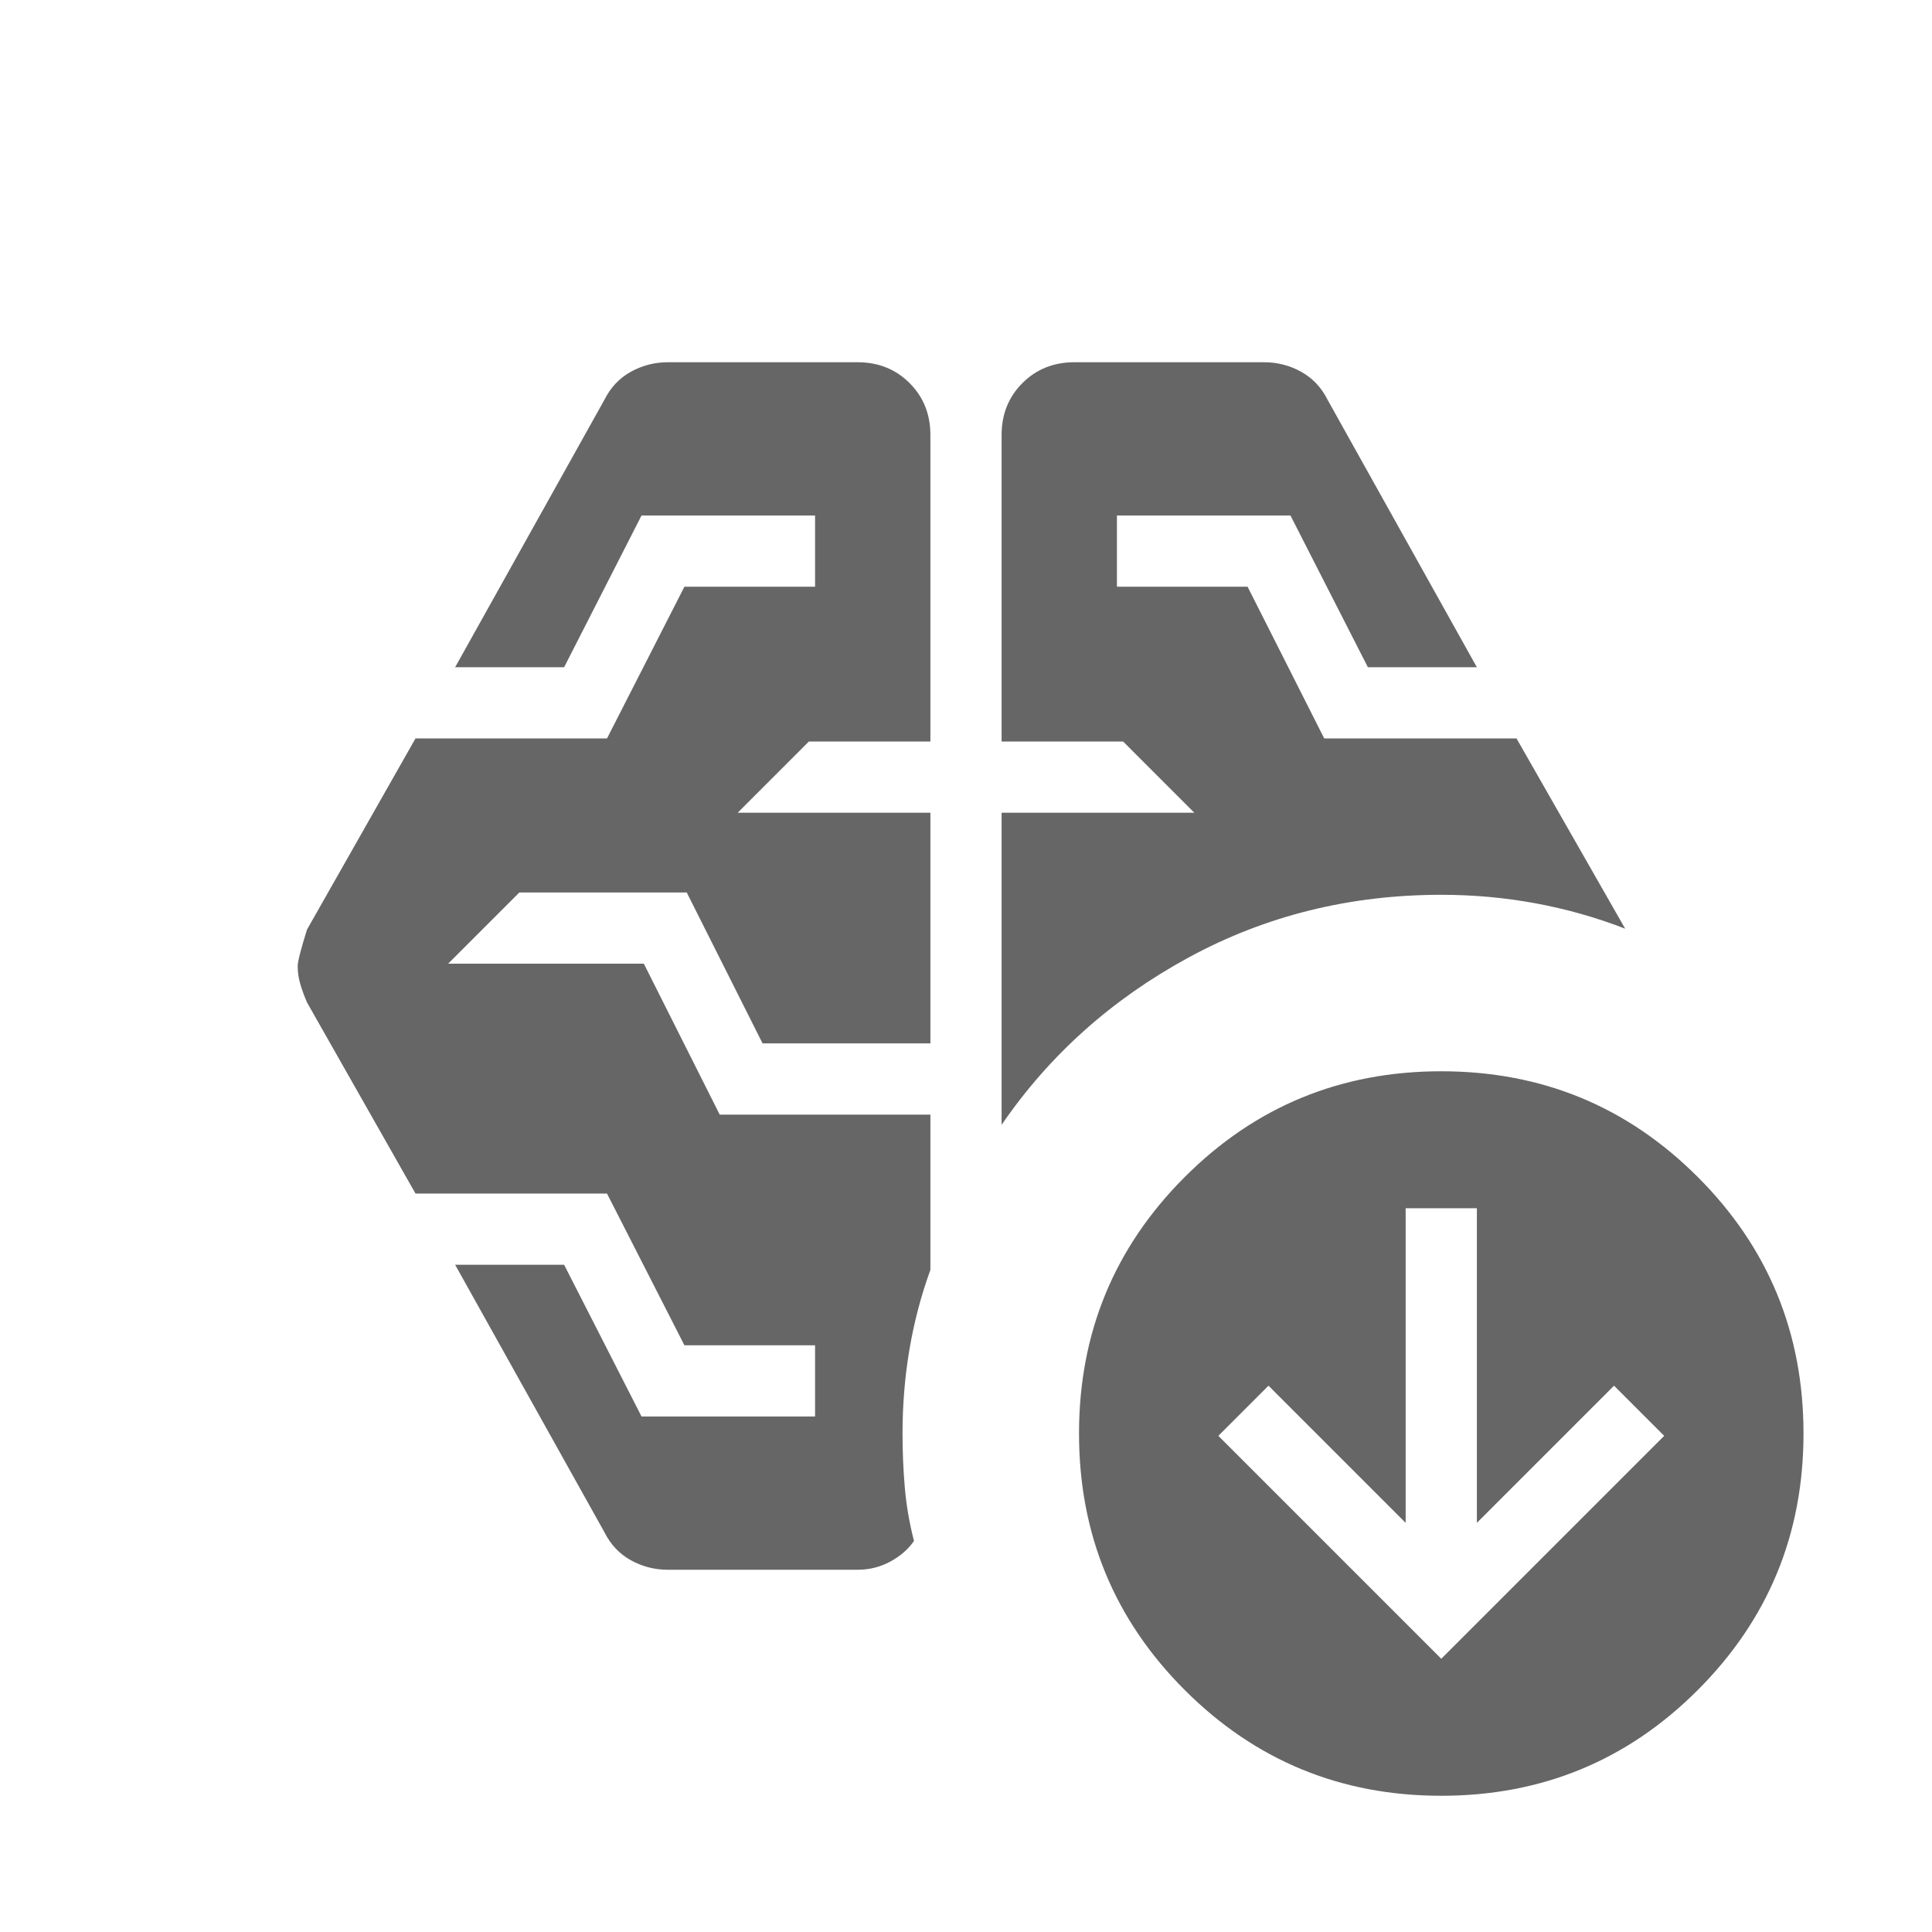
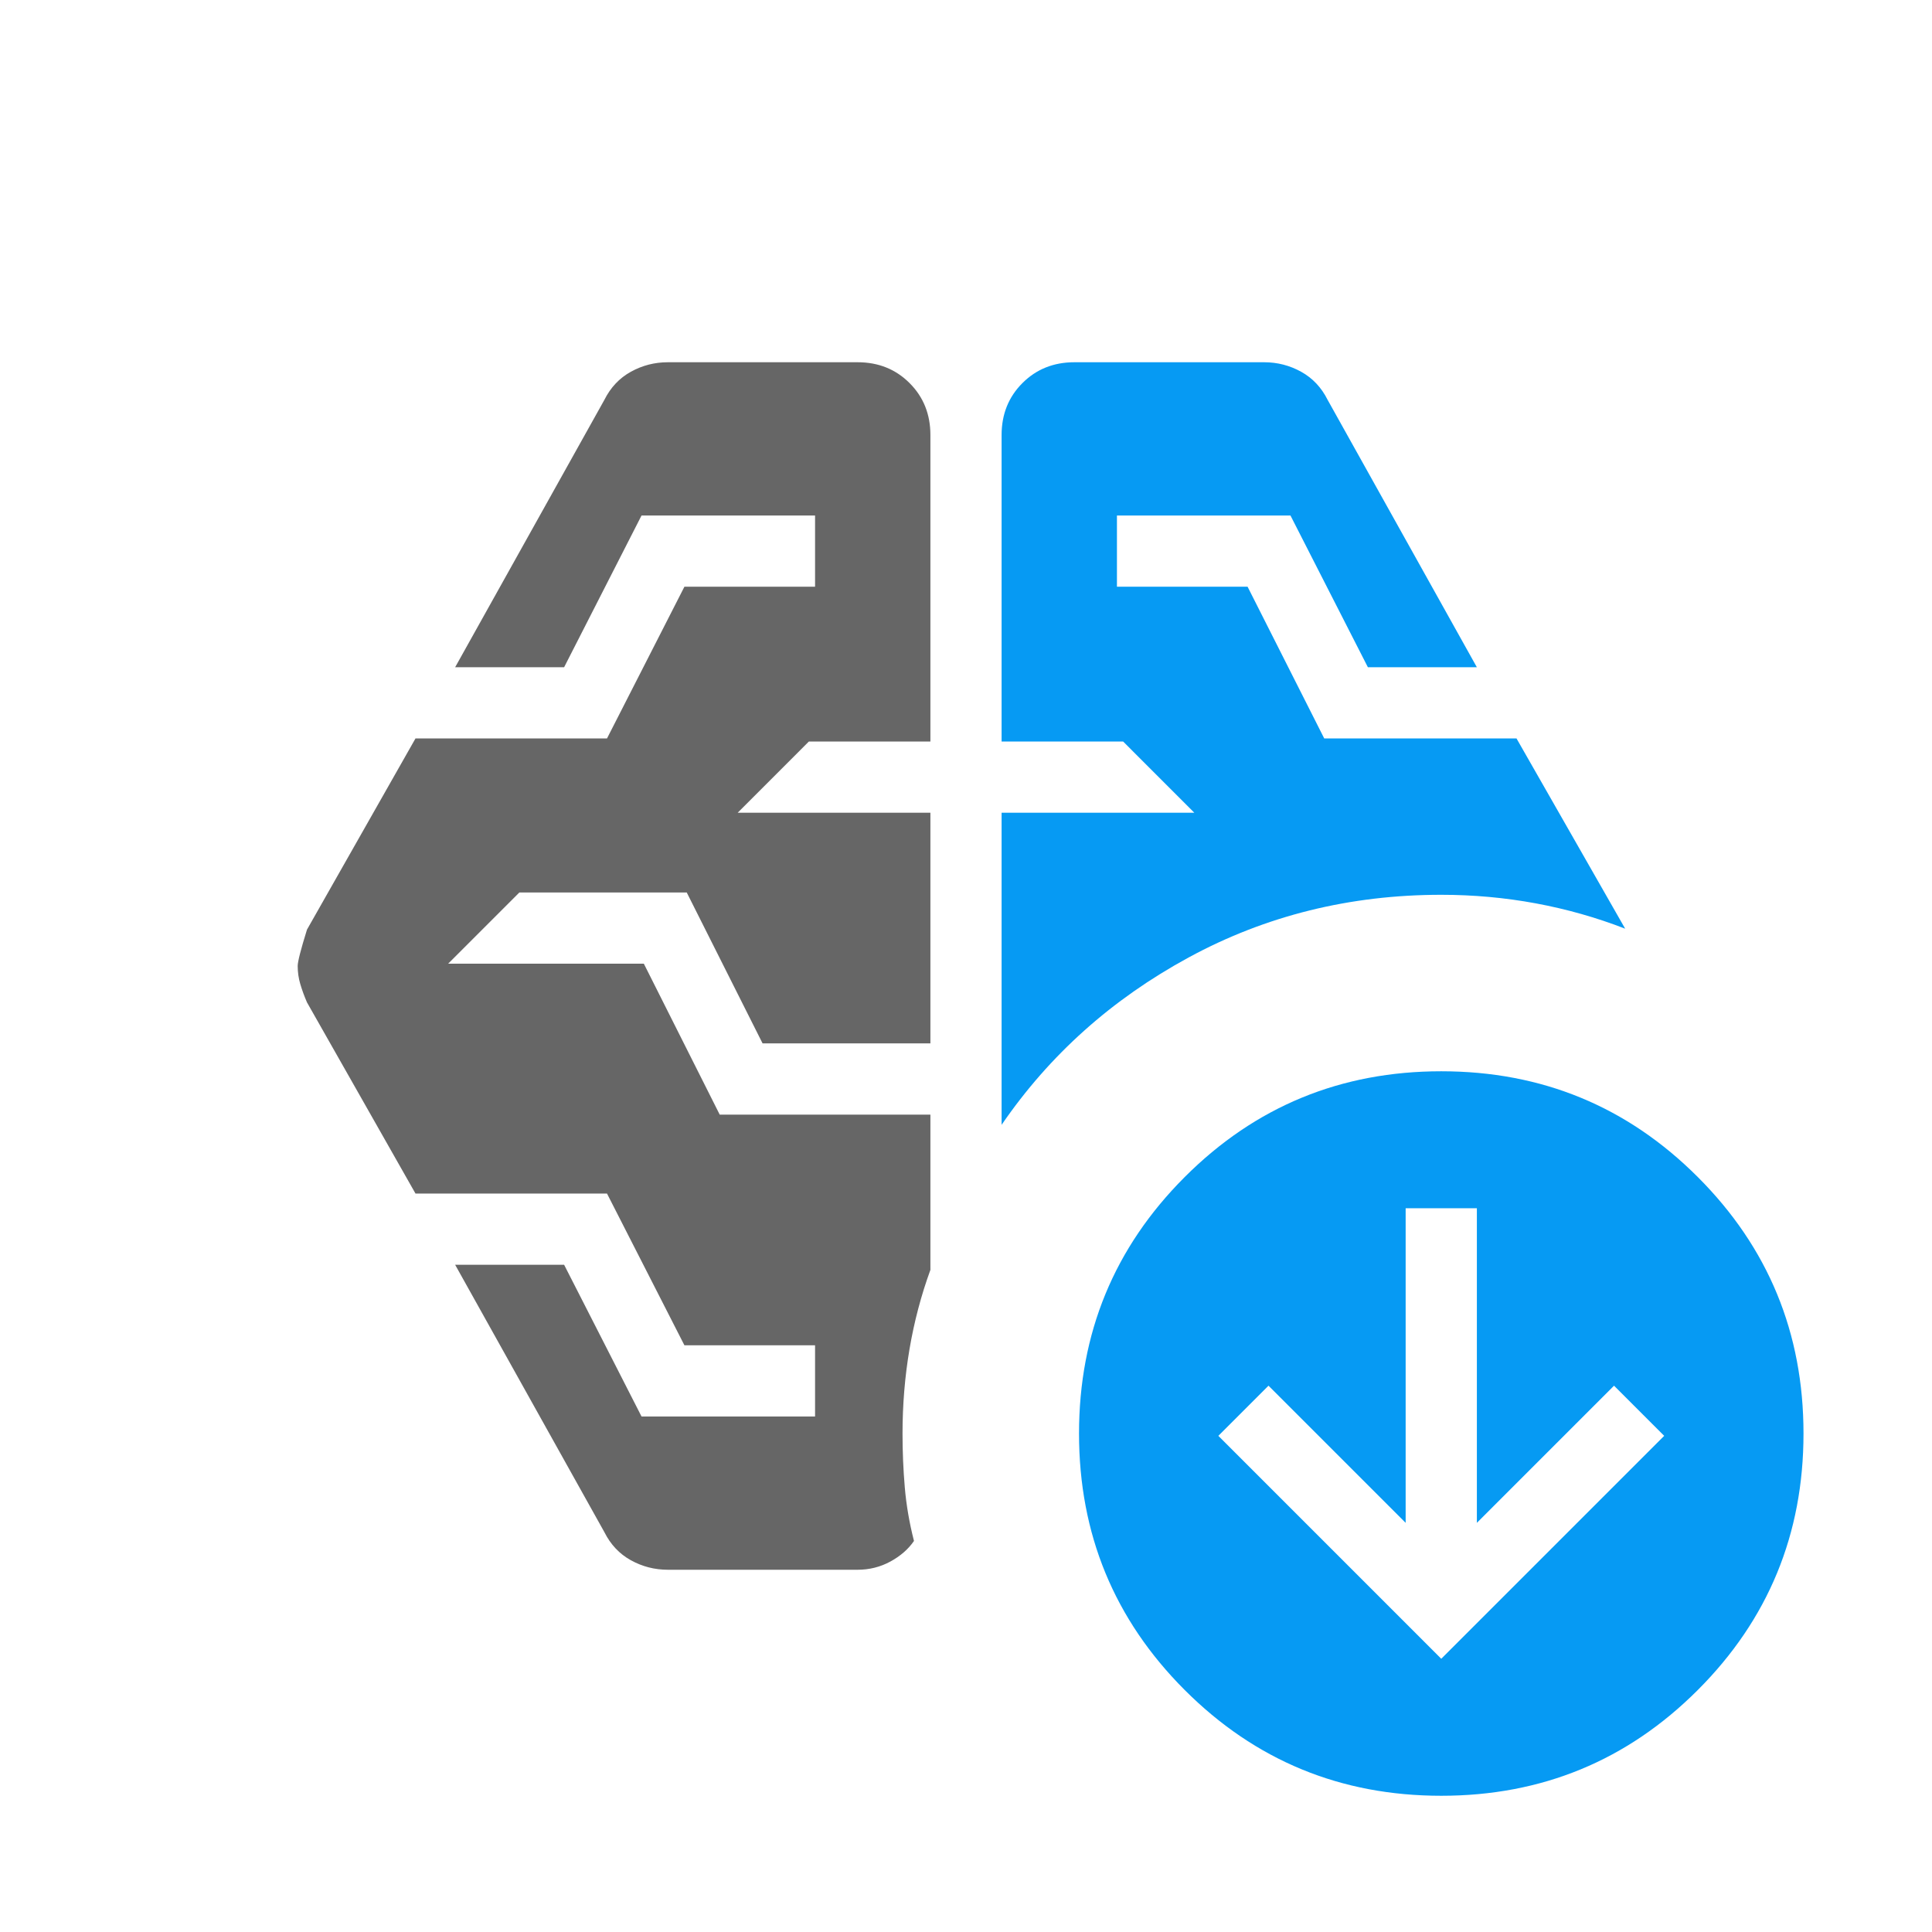
- <svg xmlns="http://www.w3.org/2000/svg" height="24px" viewBox="0 -960 960 960" width="24px" fill="#666666">
-   <path d="M497.69-401.08v-155.07h95.77l-35.38-35.39h-60.39v-152.3q0-15.47 10.35-25.81Q518.38-780 533.85-780h94.3q9.85 0 18.39 4.73 8.54 4.73 13.15 13.96l74.15 132.85h-54.15l-38.46-75.38H555v35.38h64.92L658-593.08h95.54l54 94.54q-21.39-8.31-44.39-12.58-23-4.26-47-4.26-68.15 0-125.46 31.11-57.31 31.12-93 83.19ZM426.15-180h-94.3q-9.85 0-18.39-4.73-8.54-4.73-13.15-13.96l-74.15-132.85h54.15l38.46 75.38H405v-35.38h-64.92l-38.46-75.38h-95.16l-53.92-95q-2-4.62-3.31-9.04-1.31-4.42-1.31-9.04 0-3.23 4.62-18.08l53.92-95h95.16l38.46-75.38H405v-35.38h-86.23l-38.46 75.38h-54.15l74.15-132.85q4.61-9.23 13.15-13.96t18.39-4.73h94.3q15.47 0 25.81 10.35 10.35 10.34 10.35 25.81v152.3h-60.39l-35.38 35.39h95.77v114.61h-83.39l-37.69-75h-83.15l-35.39 35.39h97.23l37.7 75h104.69V-329q-6.92 19-10.39 39.42-3.46 20.43-3.46 41.89 0 13.54 1.12 26.69 1.11 13.15 4.57 26.69-4.23 6.15-11.73 10.23T426.15-180Zm290 44.23 110.77-110.77L802-271.46l-68.15 68.15v-156.31h-35.39v156.31l-68.15-68.15-24.92 24.92 110.76 110.77Zm0 68.08q-74.92 0-127.46-52.54-52.53-52.54-52.53-127.46 0-74.93 52.53-127.46 52.54-52.54 127.46-52.54 74.93 0 127.46 52.54 52.54 52.53 52.54 127.46 0 74.92-52.54 127.46-52.53 52.54-127.46 52.54Z" />
+ <svg xmlns="http://www.w3.org/2000/svg" width="100%" height="100%" viewBox="0 0 1024 1024" version="1.1" xml:space="preserve" style="fill-rule:evenodd;clip-rule:evenodd;stroke-linejoin:round;stroke-miterlimit:2;">
+   <path d="M530.869,596.181L530.869,430.773L633.024,430.773L595.285,393.024L530.869,393.024L530.869,230.571C530.869,219.57 534.549,210.393 541.909,203.04C549.262,195.68 558.439,192 569.44,192L670.027,192C677.031,192 683.57,193.682 689.643,197.045C695.716,200.409 700.391,205.372 703.669,211.936L782.763,353.643L725.003,353.643L683.979,273.237L592,273.237L592,310.976L661.248,310.976L701.867,391.381L803.776,391.381L861.376,492.224C846.165,486.315 830.382,481.842 814.027,478.805C797.671,475.776 780.96,474.261 763.893,474.261C715.431,474.261 670.823,485.323 630.069,507.445C589.316,529.575 556.249,559.154 530.869,596.181Z" style="fill:rgb(6,154,243);fill-rule:nonzero;" />
+   <path d="M454.56,832L353.973,832C346.969,832 340.43,830.318 334.357,826.955C328.284,823.591 323.609,818.628 320.331,812.064L241.237,670.357L298.997,670.357L340.021,750.763L432,750.763L432,713.024L362.752,713.024L321.728,632.619L220.224,632.619L162.709,531.285C161.287,528 160.11,524.786 159.179,521.643C158.247,518.5 157.781,515.285 157.781,512C157.781,509.703 159.424,503.275 162.709,492.715L220.224,391.381L321.728,391.381L362.752,310.976L432,310.976L432,273.237L340.021,273.237L298.997,353.643L241.237,353.643L320.331,211.936C323.609,205.372 328.284,200.409 334.357,197.045C340.43,193.682 346.969,192 353.973,192L454.56,192C465.561,192 474.738,195.68 482.091,203.04C489.451,210.393 493.131,219.57 493.131,230.571L493.131,393.024L428.715,393.024L390.976,430.773L493.131,430.773L493.131,553.024L404.181,553.024L363.979,473.024L275.285,473.024L237.536,510.773L341.248,510.773L381.461,590.773L493.131,590.773L493.131,673.067C488.21,686.578 484.516,700.594 482.048,715.115C479.588,729.643 478.357,744.537 478.357,759.797C478.357,769.426 478.756,778.916 479.552,788.267C480.341,797.618 481.966,807.108 484.427,816.736C481.419,821.109 477.248,824.747 471.915,827.648C466.581,830.549 460.796,832 454.56,832Z" style="fill:rgb(102,102,102);fill-rule:nonzero;" />
+   <path d="M763.893,951.797C710.617,951.797 665.298,933.116 627.936,895.755C590.581,858.393 571.904,813.074 571.904,759.797C571.904,706.514 590.581,661.195 627.936,623.84C665.298,586.478 710.617,567.797 763.893,567.797C817.177,567.797 862.496,586.478 899.851,623.84C937.212,661.195 955.893,706.514 955.893,759.797C955.893,813.074 937.212,858.393 899.851,895.755C862.496,933.116 817.177,951.797 763.893,951.797ZM763.893,879.179L882.048,761.024L855.467,734.443L782.773,807.136L782.773,640.405L745.024,640.405L745.024,807.136L672.331,734.443L645.749,761.024L763.893,879.179Z" style="fill:rgb(6,154,243);fill-rule:nonzero;" />
</svg>
